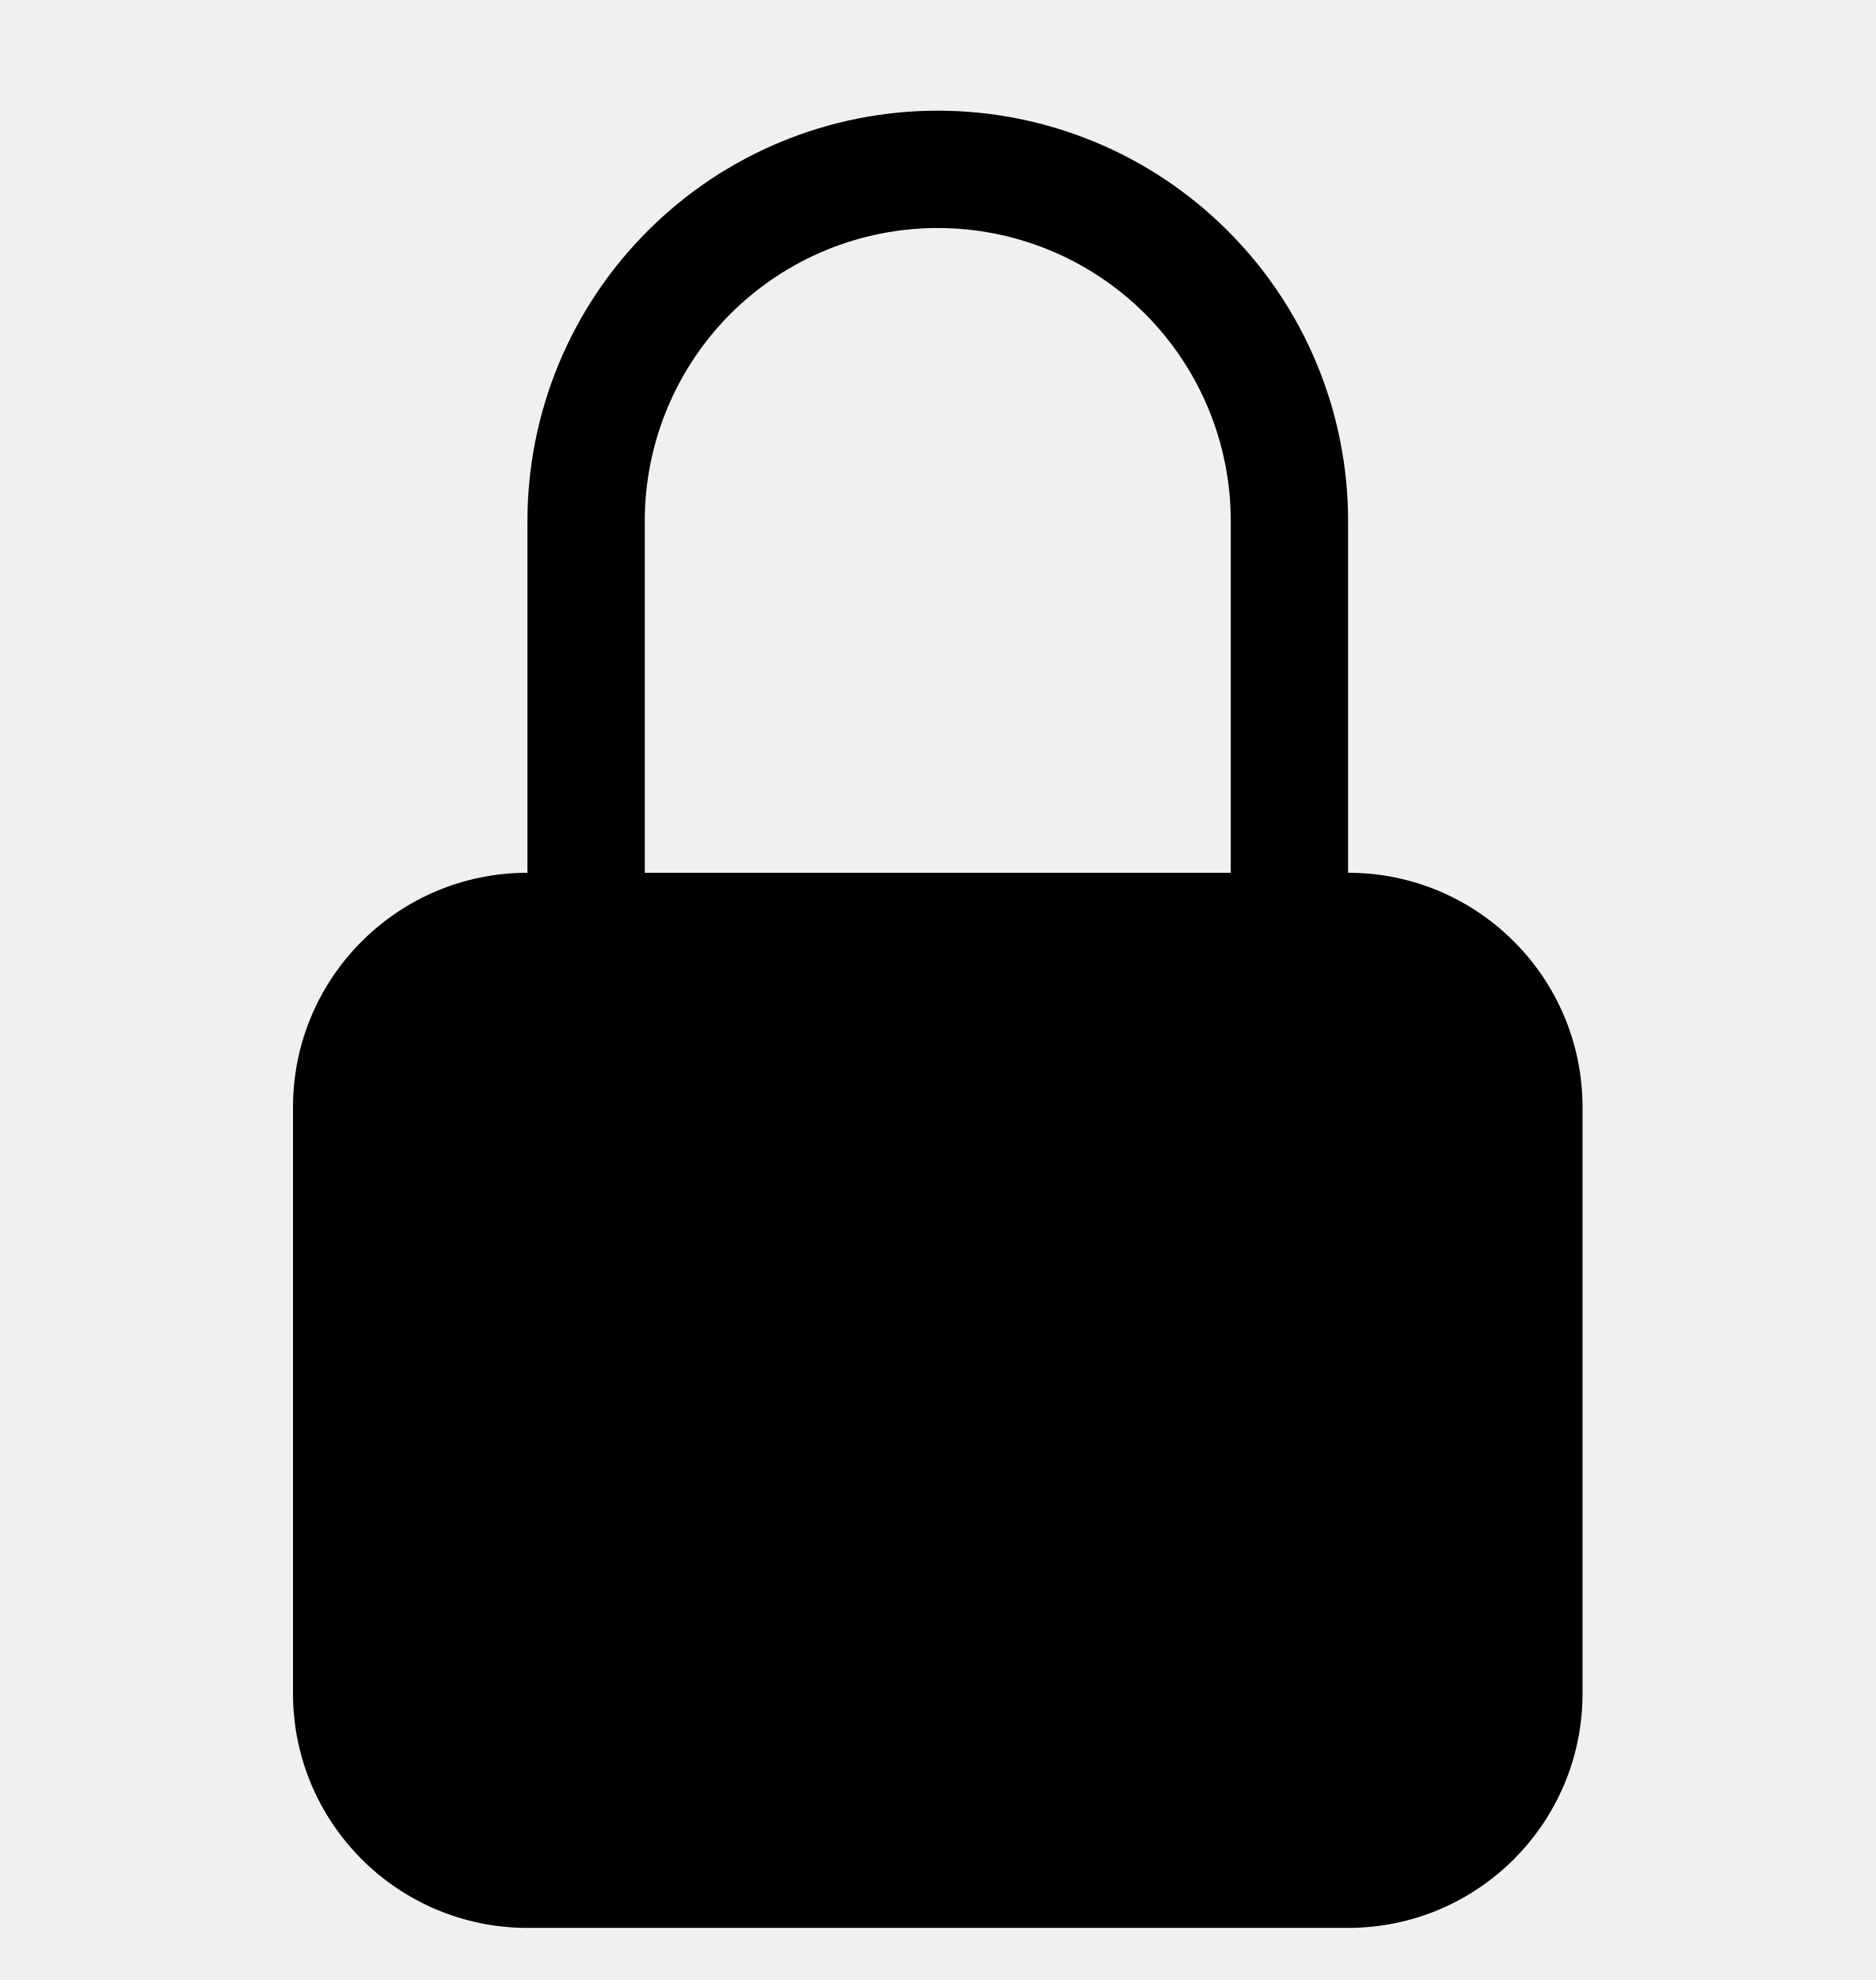
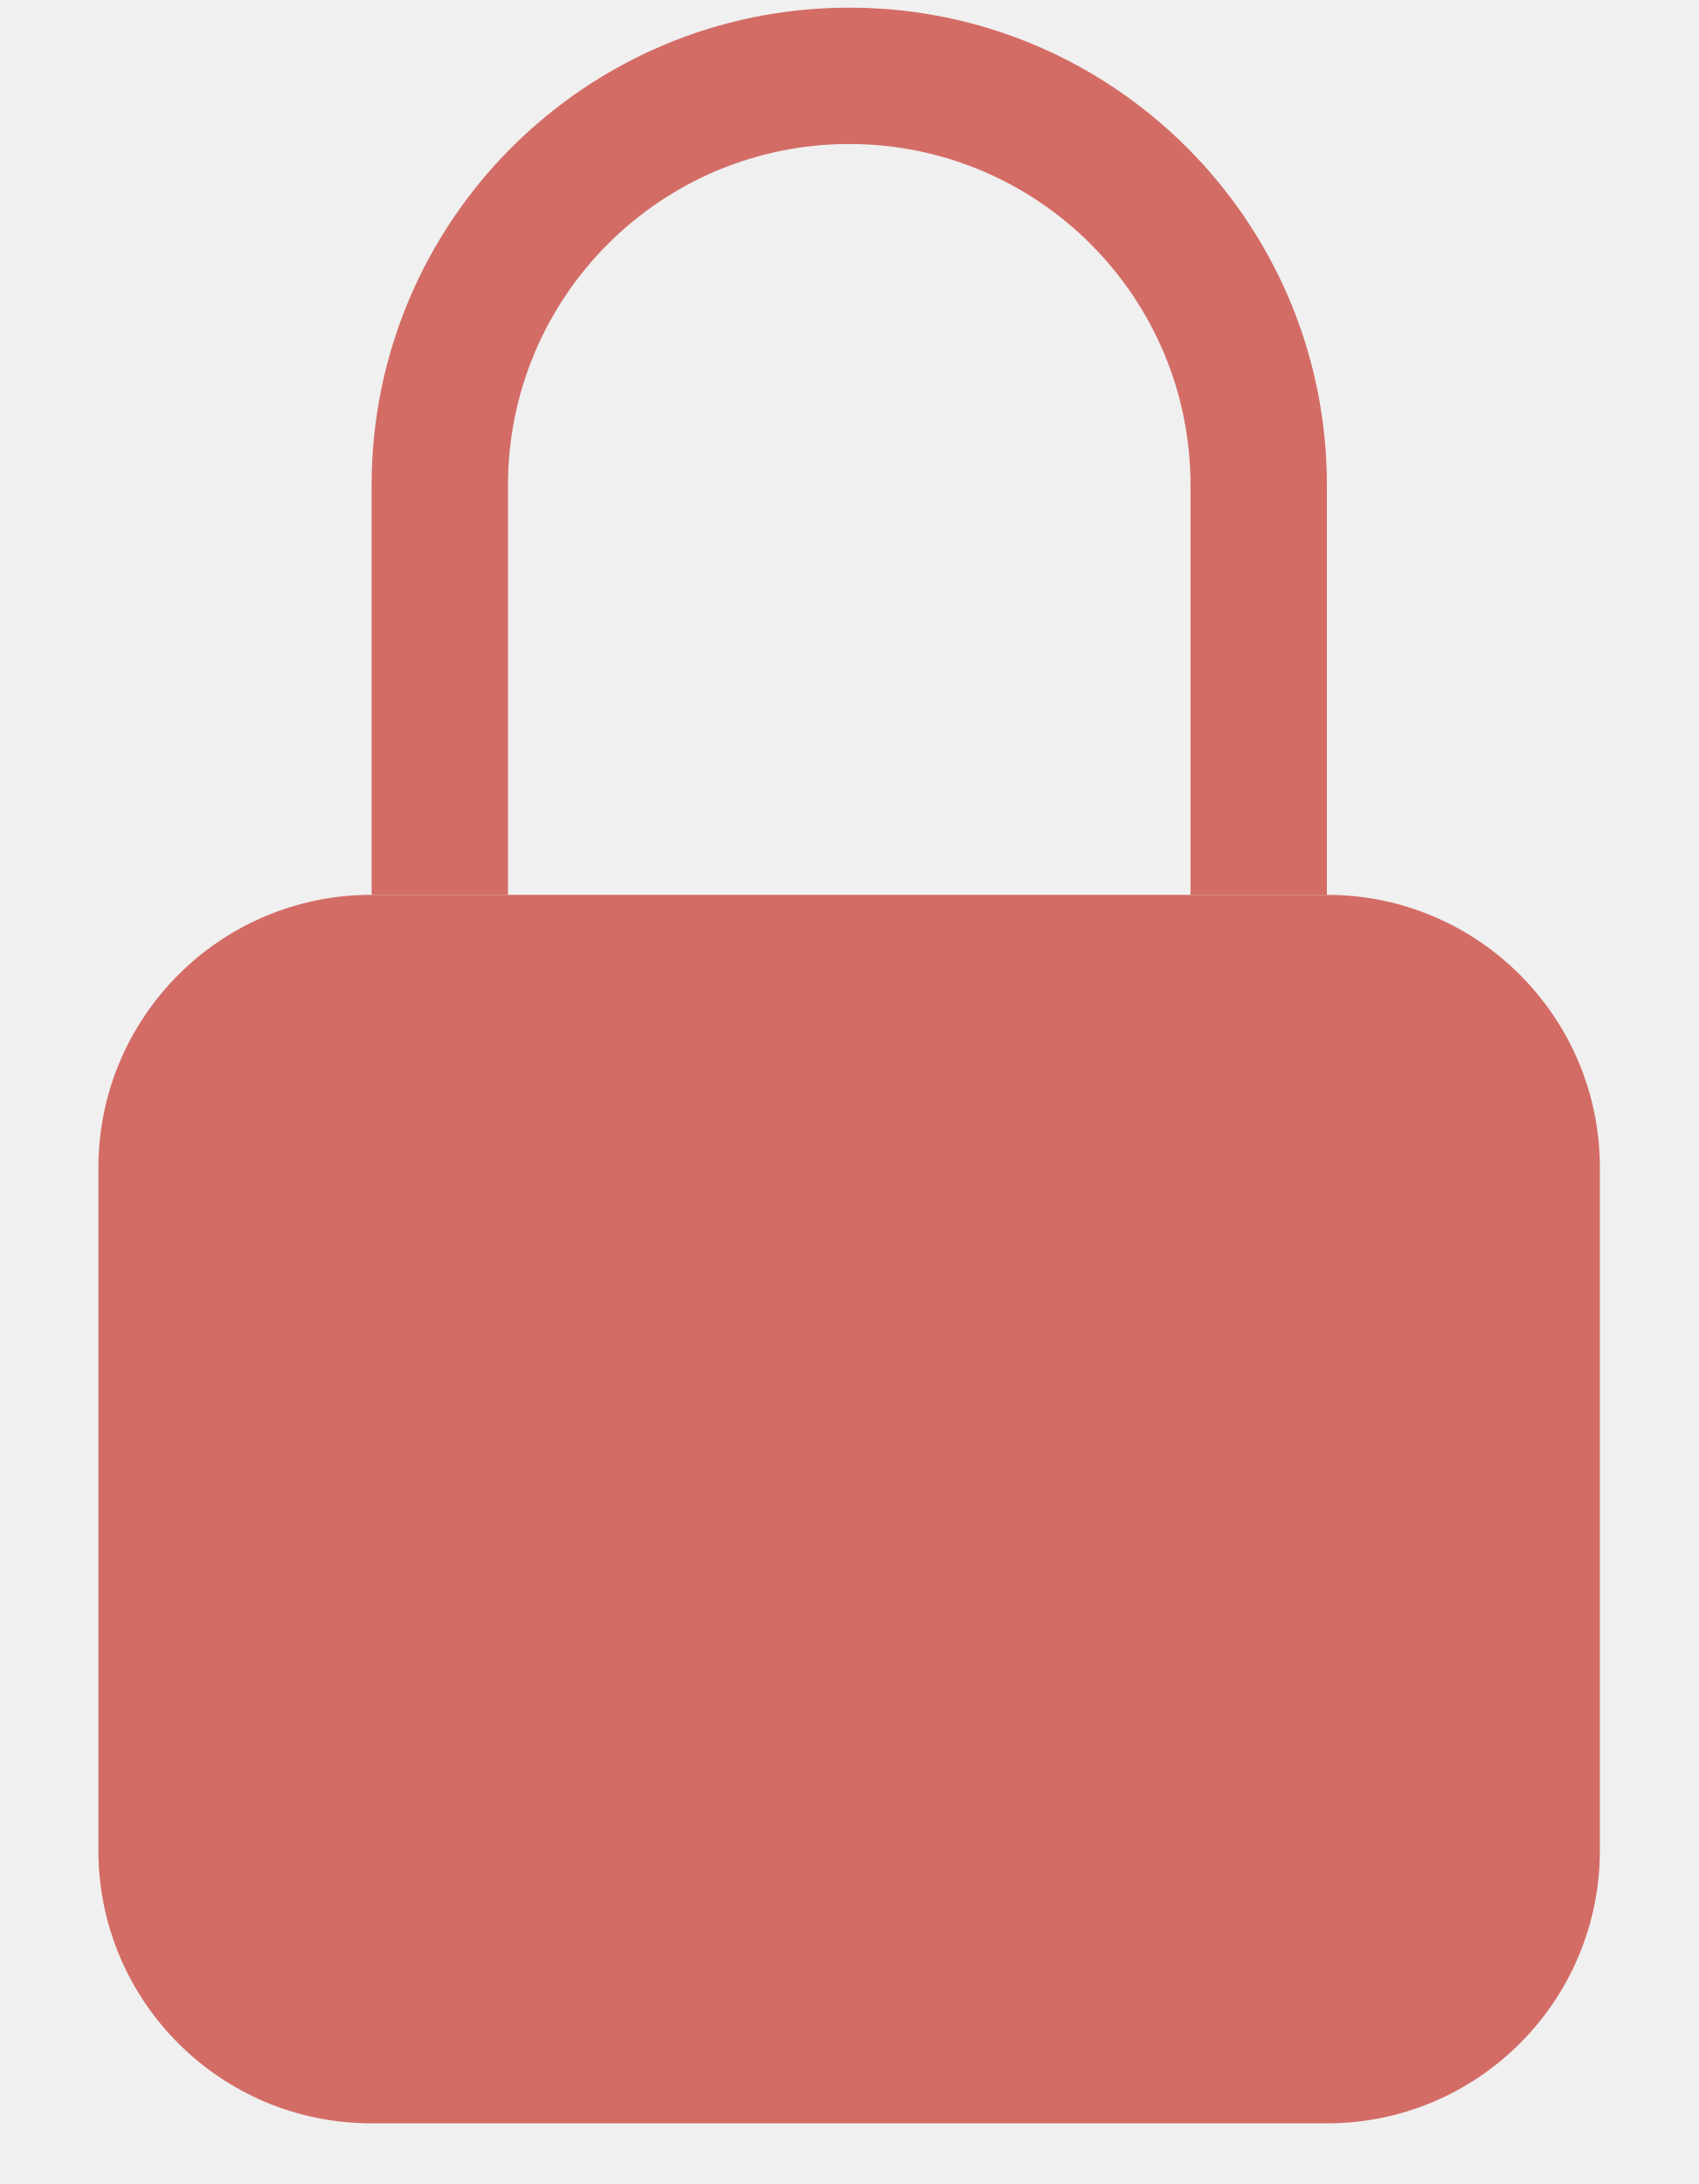
- <svg xmlns="http://www.w3.org/2000/svg" width="18" height="19" viewBox="0 0 18 19" fill="none">
-   <g clip-path="url(#clip0_926_680)">
-     <path d="M12.938 8.375H5.062C3.82 8.375 2.812 9.382 2.812 10.625V16.25C2.812 17.493 3.82 18.5 5.062 18.5H12.938C14.18 18.5 15.188 17.493 15.188 16.25V10.625C15.188 9.382 14.18 8.375 12.938 8.375Z" fill="black" />
-     <path fill-rule="evenodd" clip-rule="evenodd" d="M5.062 5C5.062 3.956 5.477 2.954 6.216 2.216C6.954 1.477 7.956 1.062 9 1.062C10.044 1.062 11.046 1.477 11.784 2.216C12.523 2.954 12.938 3.956 12.938 5V8.375H11.812V5C11.812 4.254 11.516 3.539 10.989 3.011C10.461 2.484 9.746 2.188 9 2.188C8.254 2.188 7.539 2.484 7.011 3.011C6.484 3.539 6.188 4.254 6.188 5V8.375H5.062V5Z" fill="black" />
-   </g>
-   <defs>
-     <clipPath id="clip0_926_680">
-       <rect width="18" height="18" fill="white" transform="translate(0 0.5)" />
-     </clipPath>
-   </defs>
+ <svg xmlns="http://www.w3.org/2000/svg" width="14" height="18" fill="none">
+   <path d="M10.938 7.375H3.061a2.25 2.25 0 0 0-2.25 2.25v5.625a2.25 2.25 0 0 0 2.25 2.25h7.876a2.25 2.25 0 0 0 2.25-2.25V9.625a2.25 2.25 0 0 0-2.25-2.25Z" fill="#D36C65" />
+   <path fill-rule="evenodd" clip-rule="evenodd" d="M3.063 4a3.937 3.937 0 1 1 7.874 0v3.375H9.813V4a2.813 2.813 0 0 0-5.626 0v3.375H3.063V4Z" fill="#D36C65" />
</svg>
